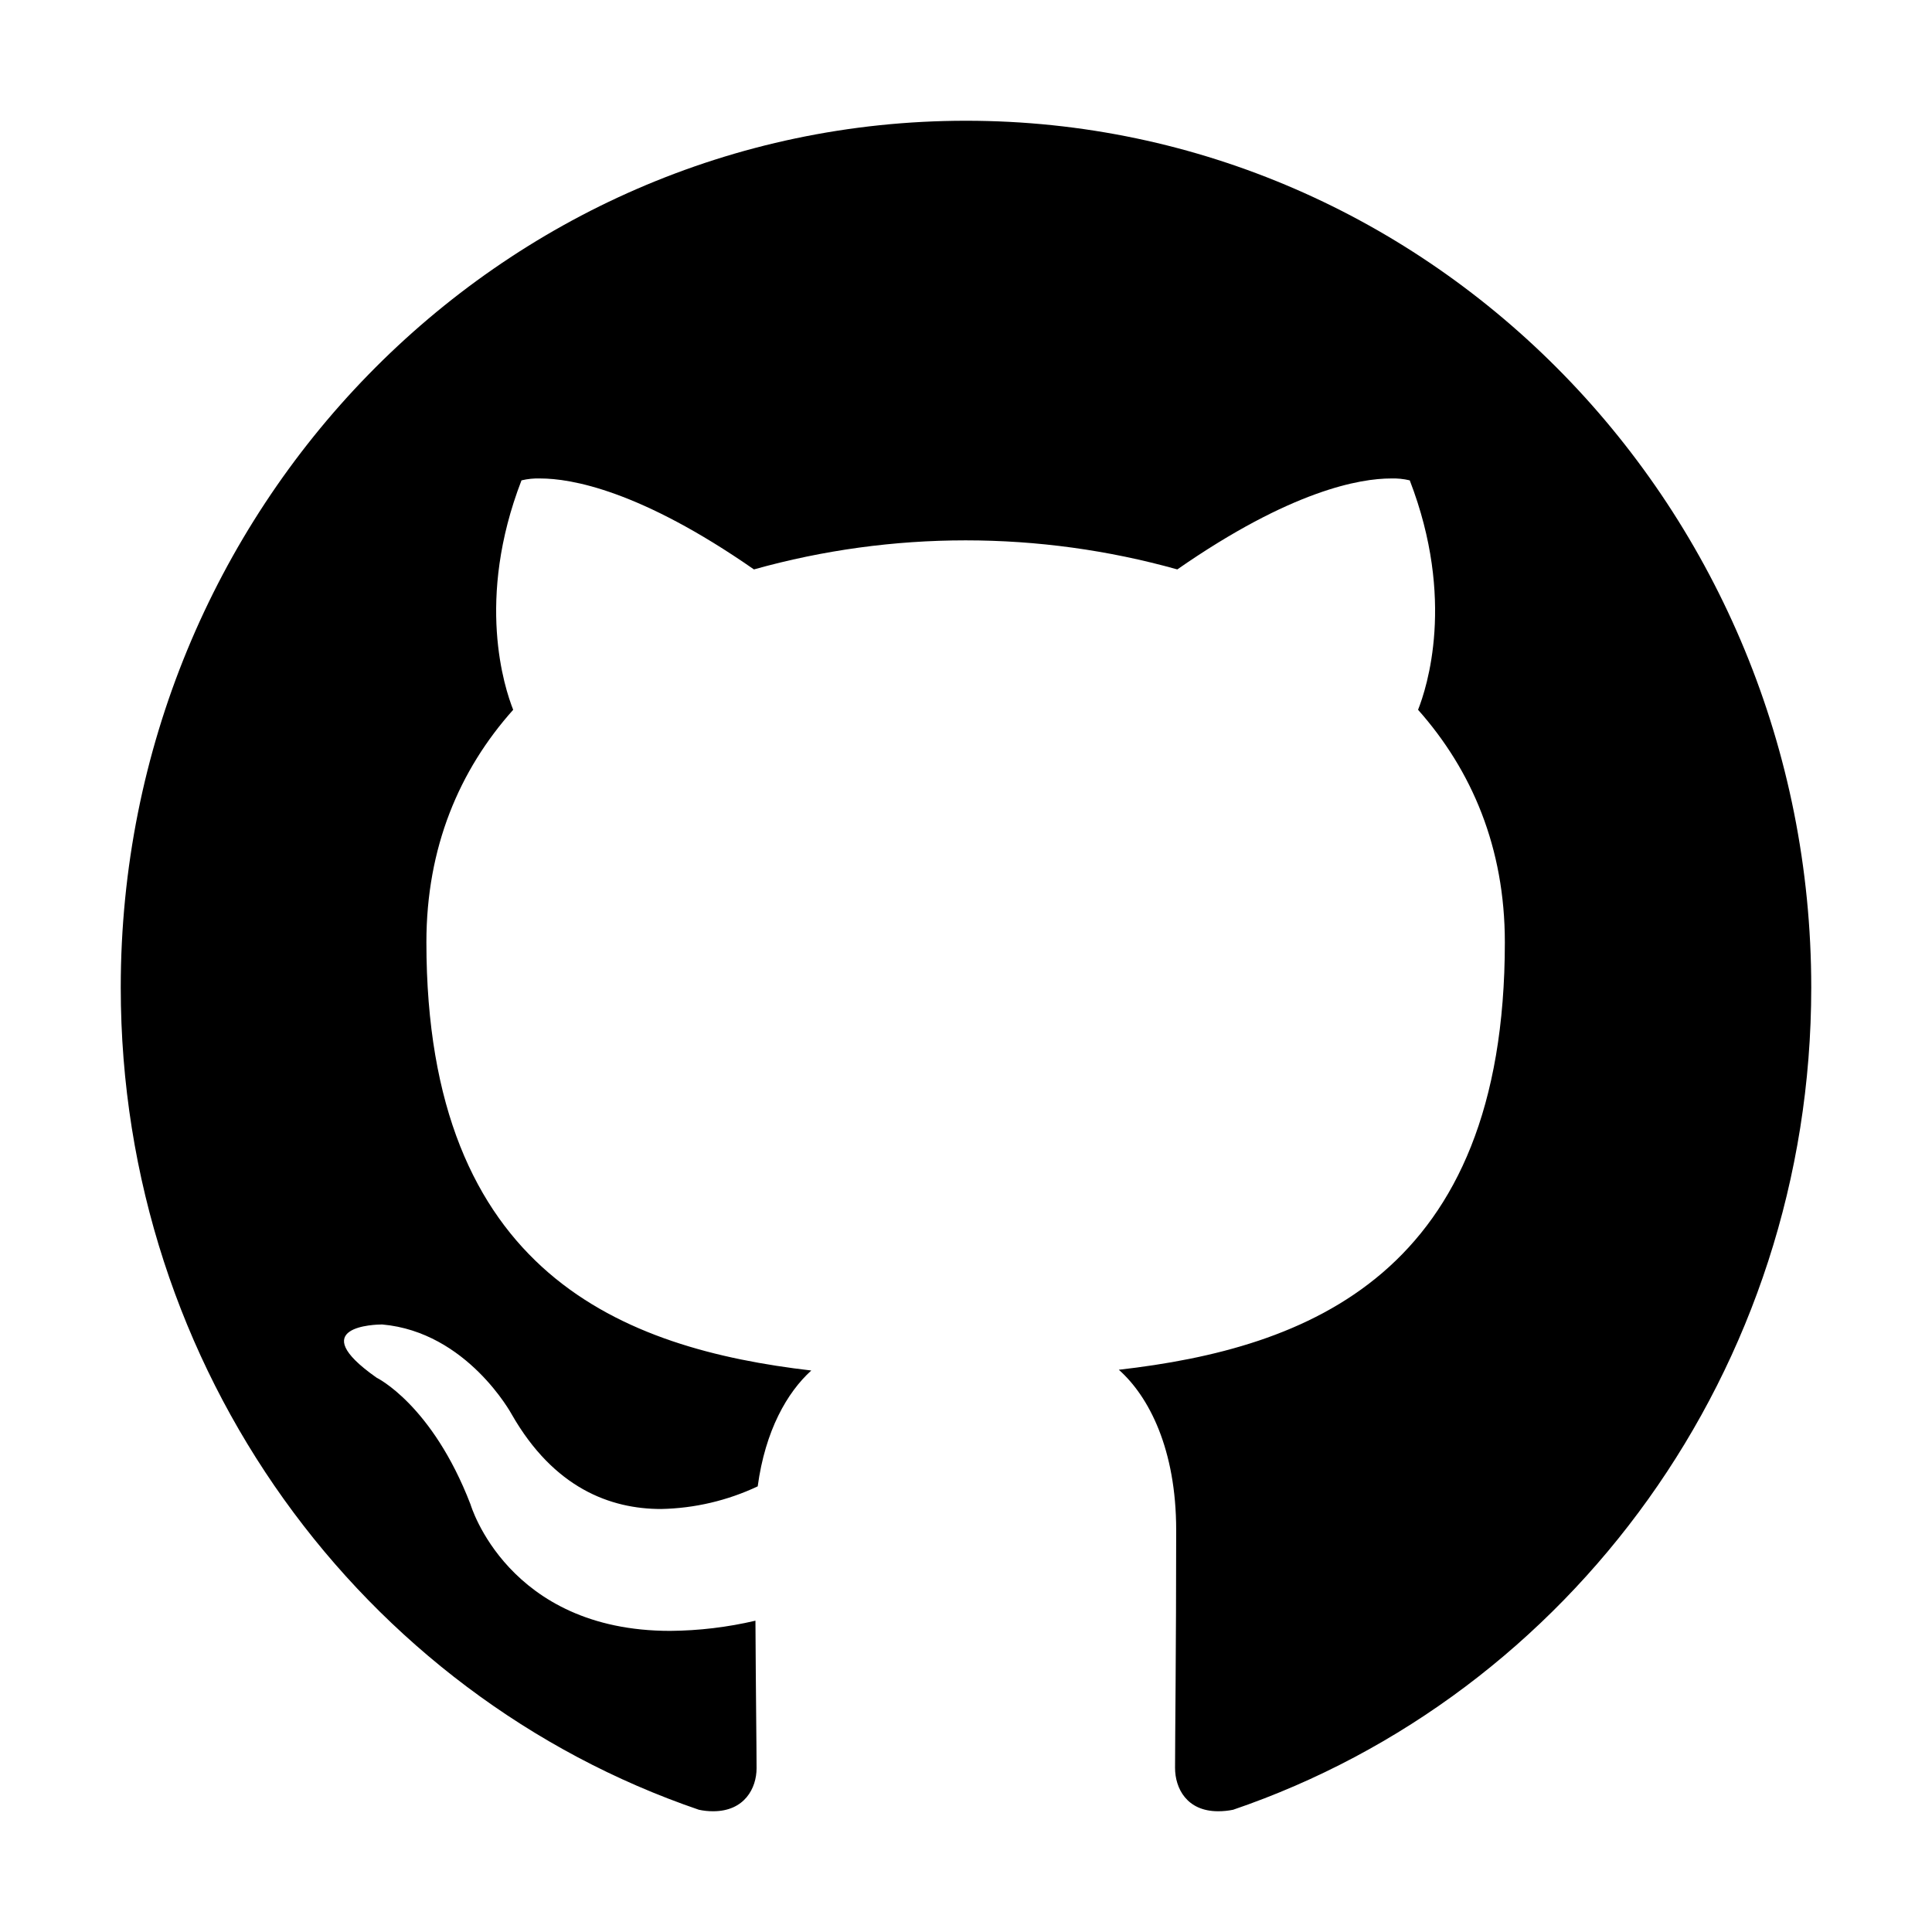
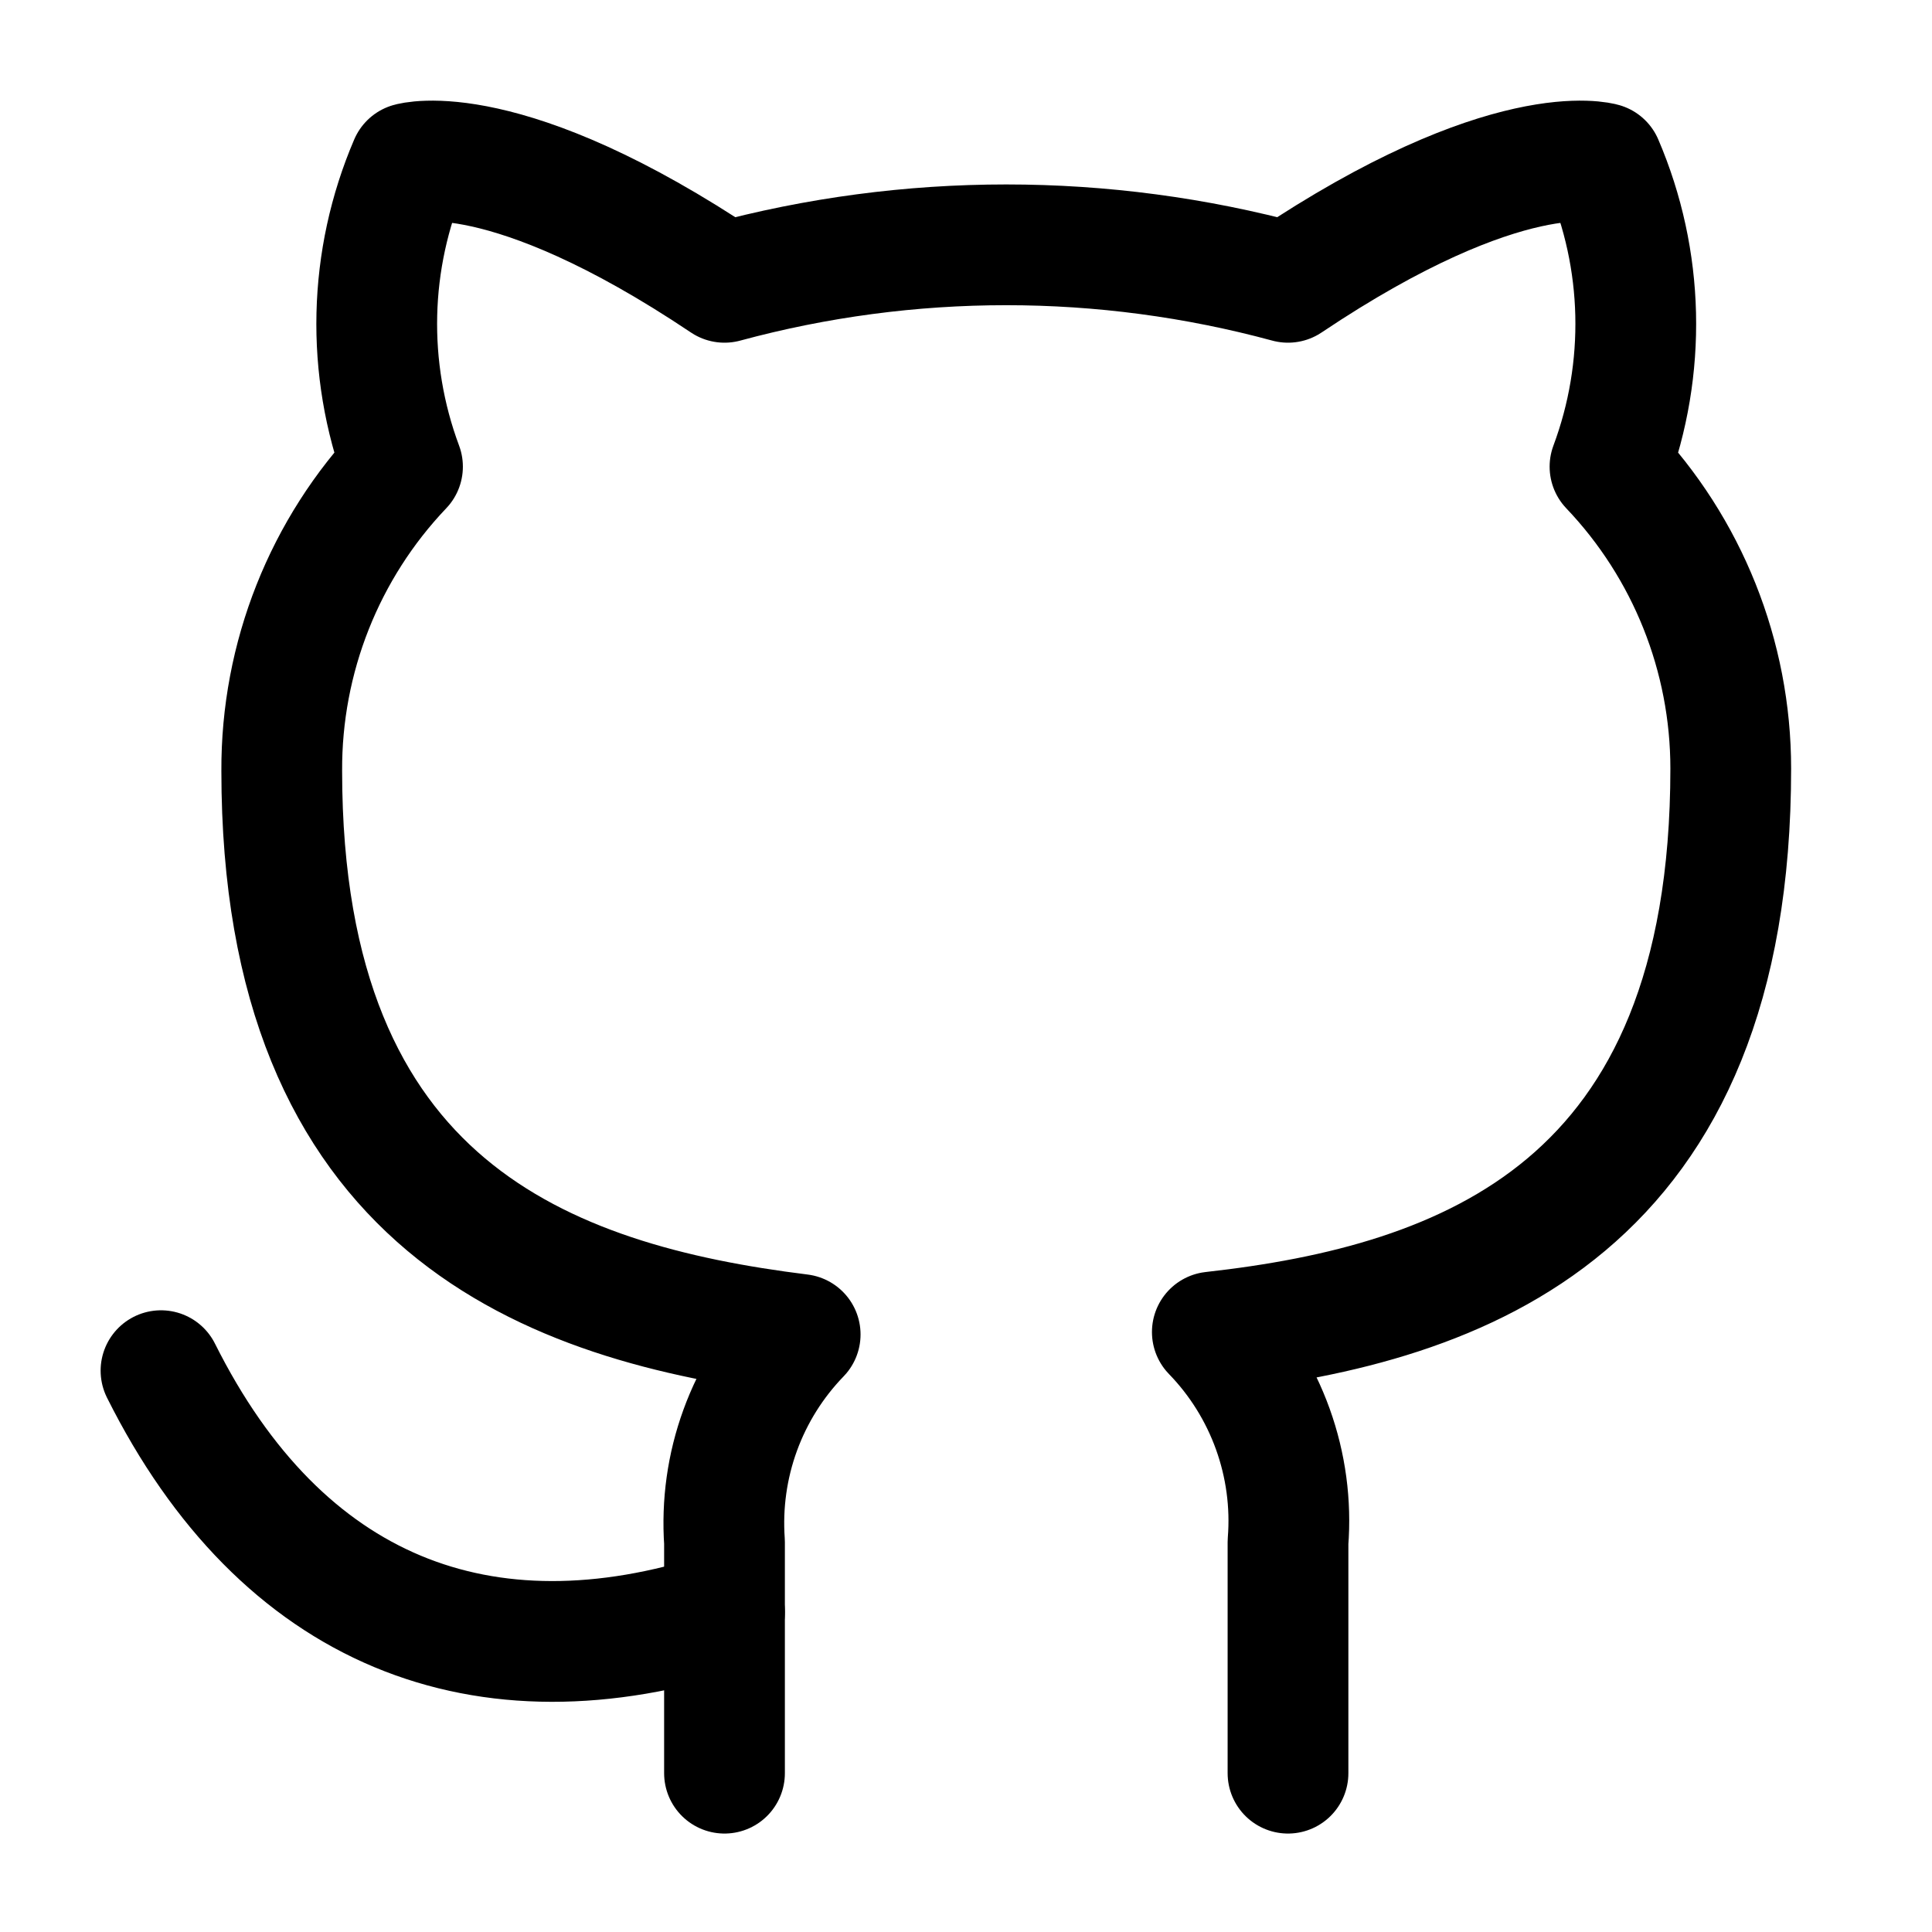
- <svg xmlns="http://www.w3.org/2000/svg" fill="currentColor" viewBox="0 0 512 512">
-   <path d="M256 32C132.3 32 32 134.9 32 261.7c0 101.5 64.2 187.5 153.2 217.9a17.56 17.56 0 003.8.4c8.3 0 11.5-6.1 11.5-11.4 0-5.5-.2-19.9-.3-39.1a102.4 102.4 0 01-22.6 2.7c-43.1 0-52.9-33.5-52.9-33.5-10.2-26.5-24.9-33.6-24.9-33.6-19.5-13.7-.1-14.1 1.4-14.1h.1c22.5 2 34.3 23.8 34.3 23.8 11.2 19.6 26.2 25.1 39.6 25.1a63 63 0 0025.6-6c2-14.8 7.8-24.9 14.2-30.7-49.7-5.8-102-25.5-102-113.5 0-25.1 8.7-45.6 23-61.6-2.3-5.8-10-29.2 2.2-60.8a18.64 18.64 0 015-.5c8.1 0 26.4 3.1 56.6 24.1a208.21 208.21 0 01112.2 0c30.2-21 48.5-24.1 56.6-24.1a18.64 18.64 0 015 .5c12.2 31.6 4.5 55 2.2 60.8 14.3 16.1 23 36.6 23 61.6 0 88.2-52.4 107.6-102.3 113.3 8 7.1 15.2 21.1 15.2 42.5 0 30.7-.3 55.5-.3 63 0 5.4 3.1 11.5 11.4 11.5a19.35 19.35 0 004-.4C415.9 449.2 480 363.1 480 261.7 480 134.9 379.7 32 256 32z" />
+ <svg xmlns="http://www.w3.org/2000/svg" stroke-width="1.5" viewBox="0 0 24 24" fill="none">
+   <path d="M16 22.027V19.157C16.038 18.68 15.973 18.201 15.811 17.751C15.649 17.301 15.393 16.89 15.06 16.547C18.2 16.197 21.5 15.007 21.5 9.547C21.5 8.151 20.963 6.808 20 5.797C20.456 4.575 20.424 3.225 19.91 2.027C19.91 2.027 18.73 1.677 16 3.507C13.708 2.886 11.292 2.886 9 3.507C6.27 1.677 5.09 2.027 5.09 2.027C4.576 3.225 4.544 4.575 5 5.797C4.03 6.815 3.493 8.17 3.5 9.577C3.5 14.997 6.8 16.187 9.94 16.577C9.611 16.917 9.357 17.322 9.195 17.767C9.033 18.211 8.967 18.685 9 19.157V22.027" stroke="currentColor" stroke-linecap="round" stroke-linejoin="round" />
+   <path d="M9 20.027C6 21 3.5 20.027 2 17.027" stroke="currentColor" stroke-linecap="round" stroke-linejoin="round" />
</svg>
